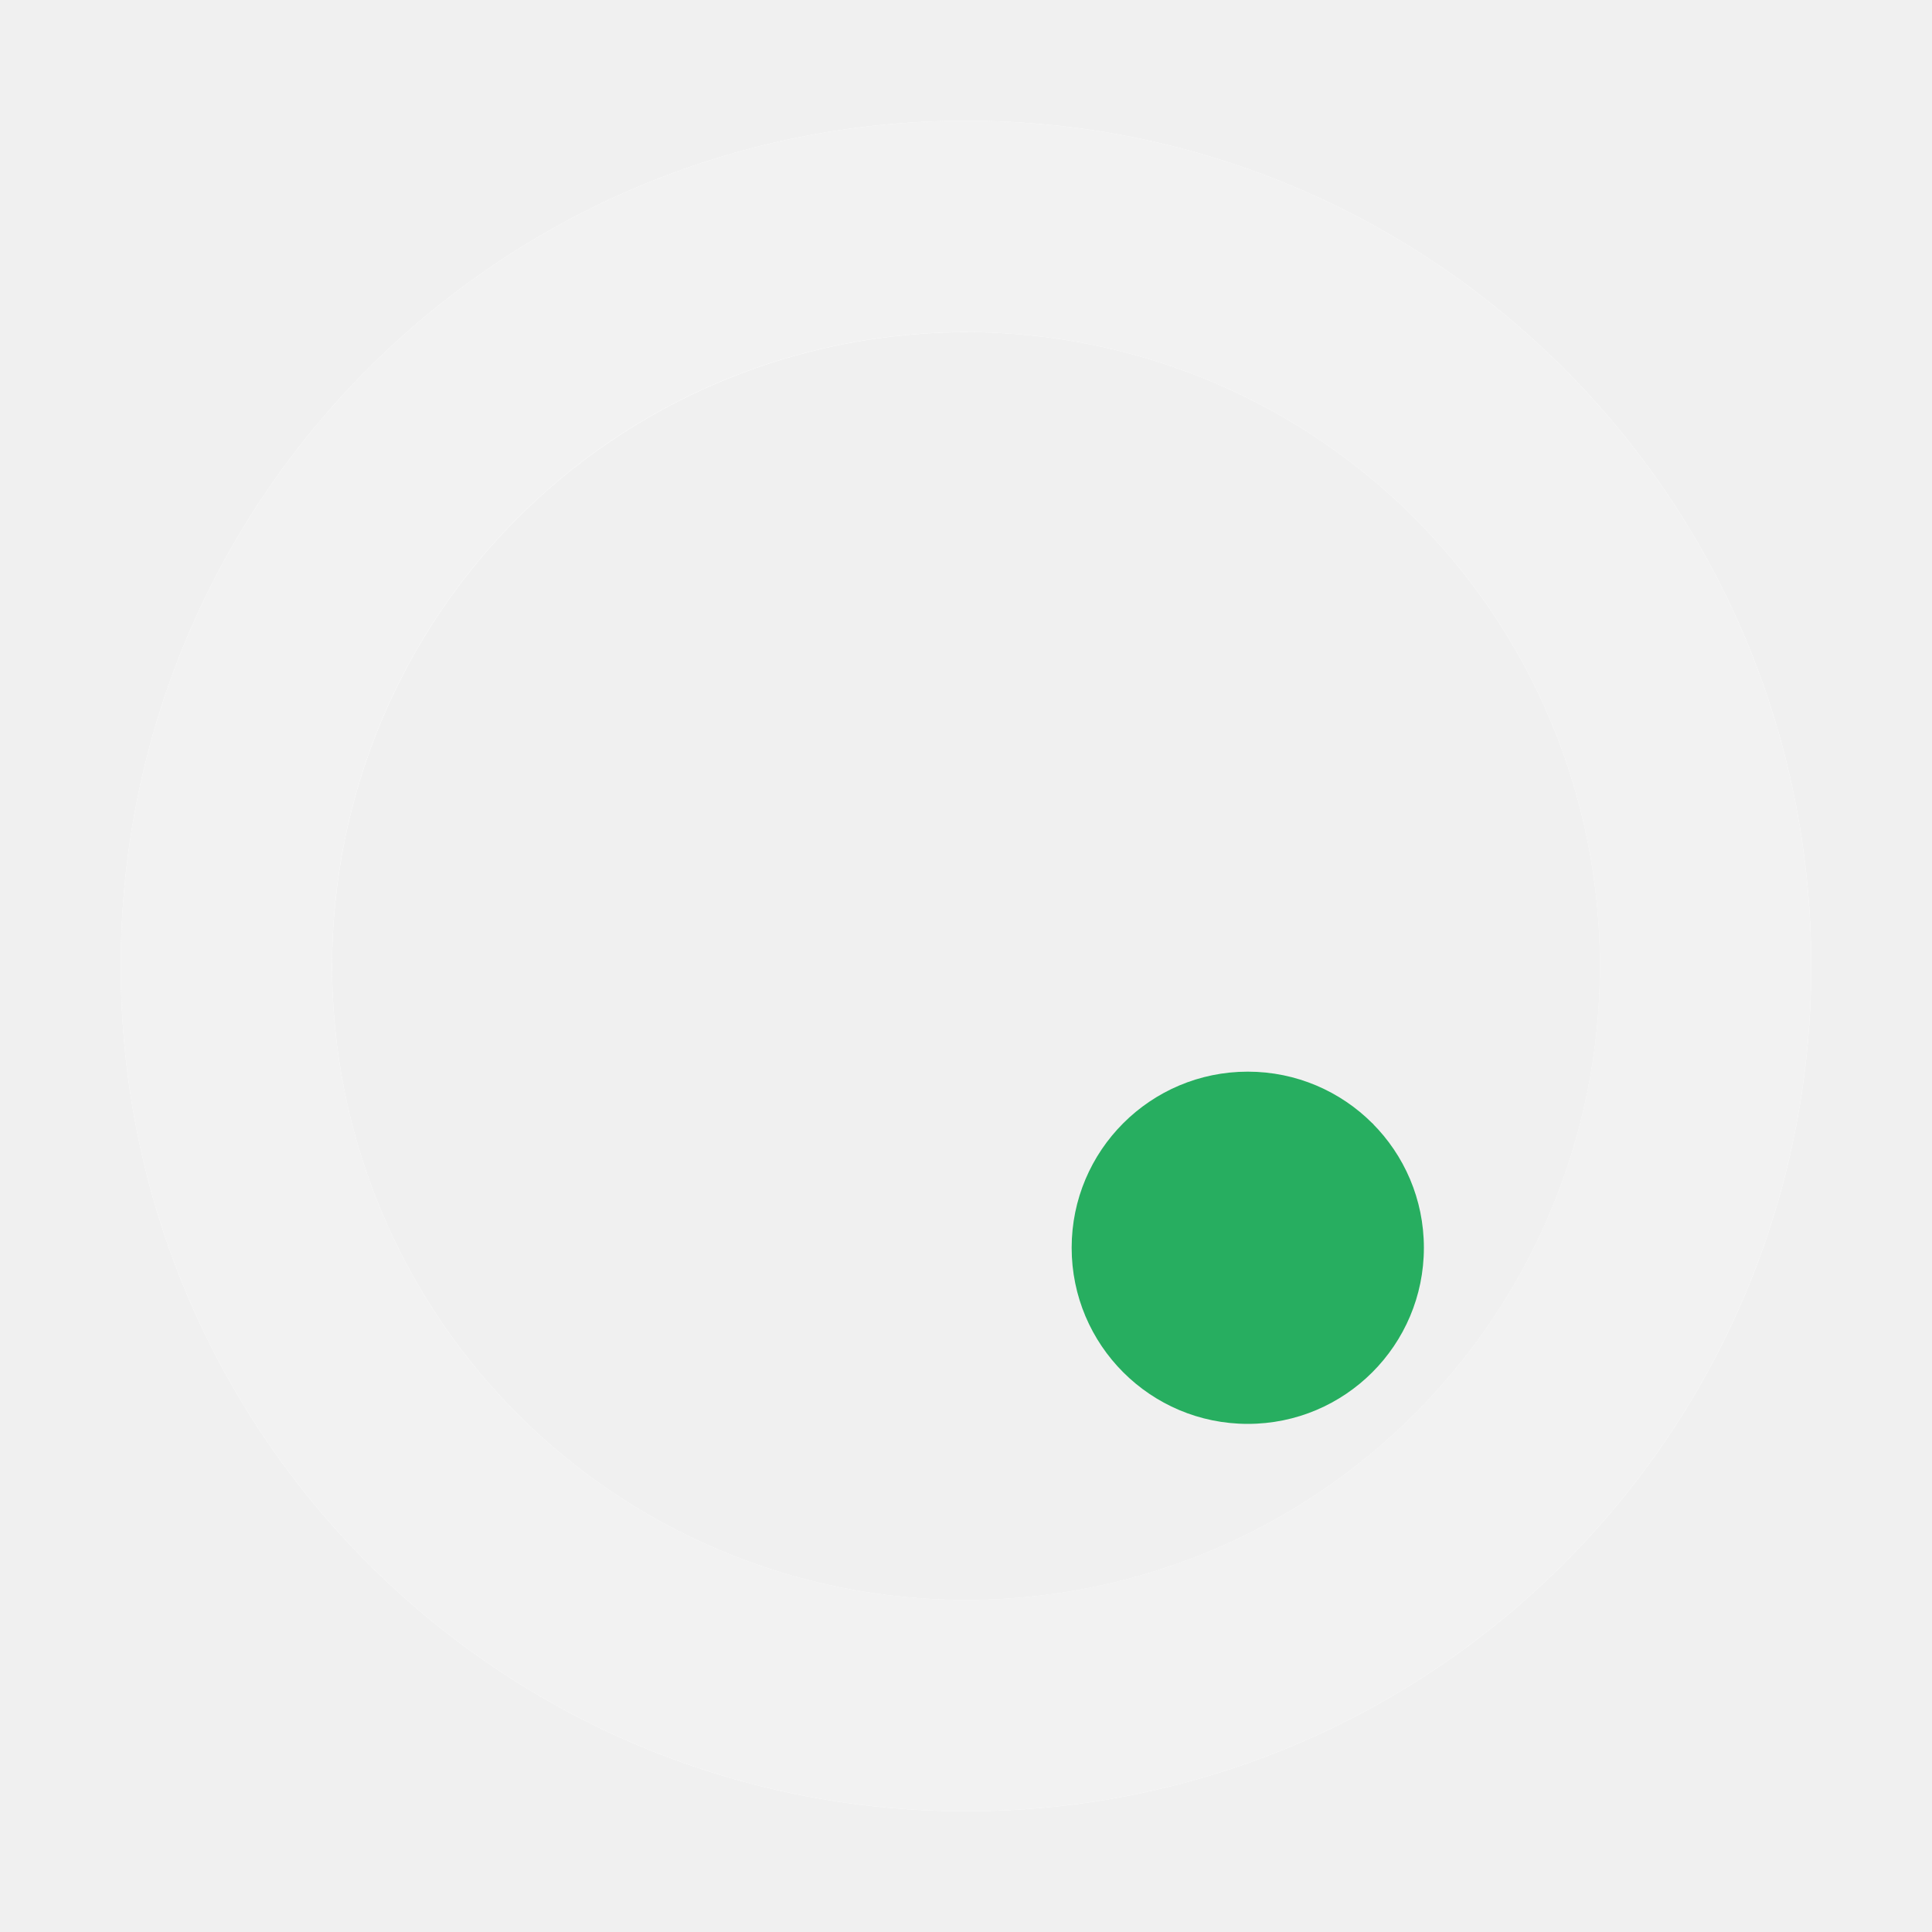
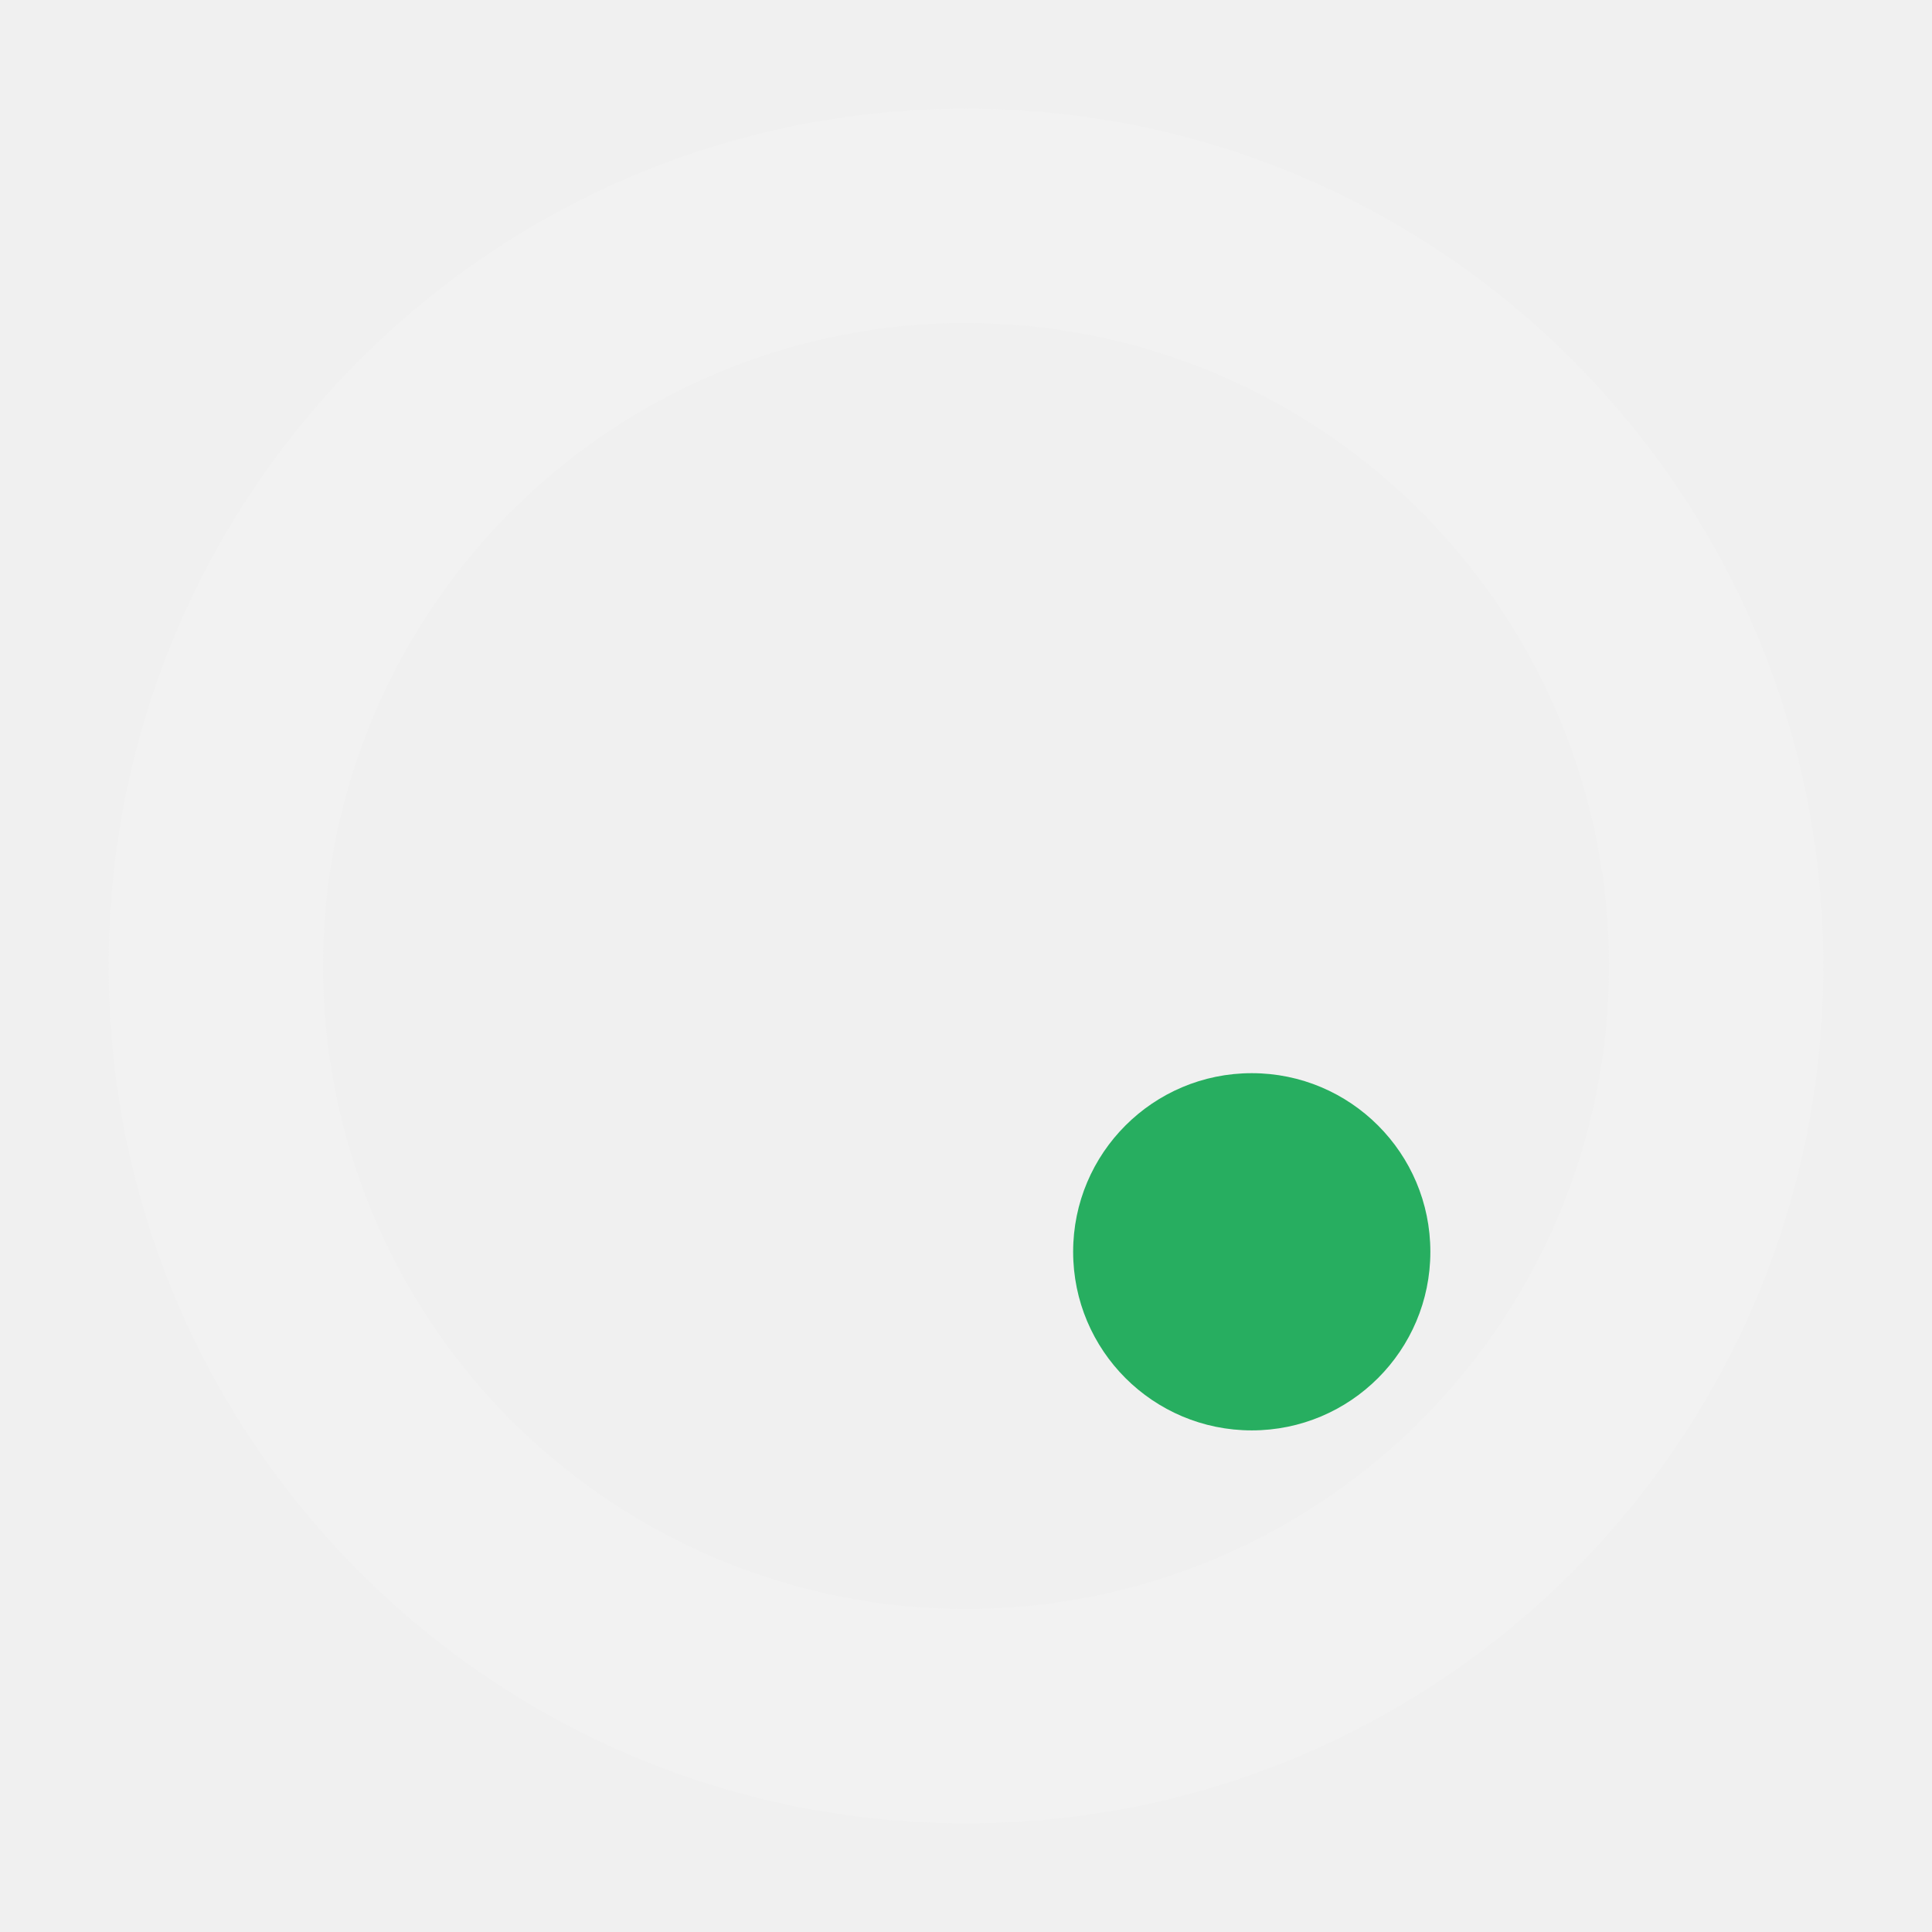
<svg xmlns="http://www.w3.org/2000/svg" id="svg2" height="32" width="32" version="1.1">
-   <g id="layer3" fill-rule="evenodd" transform="translate(0,-16)">
-     <g id="g6353" transform="matrix(.29167 0 0 .29167 -12 6.3333)">
-       <path id="path6340" d="m96 40a48 48 0 0 0 -48 48 48 48 0 0 0 48 48 48 48 0 0 0 48 -48 48 48 0 0 0 -48 -48zm0 12a36 36 0 0 1 3.594 0.18 36 36 0 0 1 3.559 0.537 36 36 0 0 1 3.486 0.891 36 36 0 0 1 3.381 1.234 36 36 0 0 1 3.24 1.565 36 36 0 0 1 3.066 1.881 36 36 0 0 1 2.865 2.178 36 36 0 0 1 2.633 2.453 36 36 0 0 1 2.375 2.703 36 36 0 0 1 2.094 2.928 36 36 0 0 1 1.791 3.121 36 36 0 0 1 1.469 3.285 36 36 0 0 1 1.135 3.414 36 36 0 0 1 0.789 3.512 36 36 0 0 1 0.434 3.572 36 36 0 0 1 0.09 2.547 36 36 0 0 1 -0.18 3.594 36 36 0 0 1 -0.537 3.559 36 36 0 0 1 -0.891 3.486 36 36 0 0 1 -1.234 3.381 36 36 0 0 1 -1.564 3.24 36 36 0 0 1 -1.881 3.068 36 36 0 0 1 -2.178 2.863 36 36 0 0 1 -2.453 2.633 36 36 0 0 1 -2.703 2.375 36 36 0 0 1 -2.928 2.094 36 36 0 0 1 -3.121 1.791 36 36 0 0 1 -3.285 1.469 36 36 0 0 1 -3.414 1.135 36 36 0 0 1 -3.512 0.789 36 36 0 0 1 -3.572 0.434 36 36 0 0 1 -2.547 0.09 36 36 0 0 1 -3.594 -0.18 36 36 0 0 1 -3.559 -0.537 36 36 0 0 1 -3.486 -0.891 36 36 0 0 1 -3.381 -1.234 36 36 0 0 1 -3.24 -1.564 36 36 0 0 1 -3.066 -1.881 36 36 0 0 1 -2.865 -2.178 36 36 0 0 1 -2.633 -2.453 36 36 0 0 1 -2.375 -2.703 36 36 0 0 1 -2.094 -2.928 36 36 0 0 1 -1.791 -3.121 36 36 0 0 1 -1.469 -3.285 36 36 0 0 1 -1.135 -3.409 36 36 0 0 1 -0.789 -3.512 36 36 0 0 1 -0.433 -3.572 36 36 0 0 1 -0.09 -2.547 36 36 0 0 1 0.18 -3.594 36 36 0 0 1 0.537 -3.559 36 36 0 0 1 0.891 -3.486 36 36 0 0 1 1.234 -3.381 36 36 0 0 1 1.565 -3.24 36 36 0 0 1 1.881 -3.066 36 36 0 0 1 2.178 -2.865 36 36 0 0 1 2.453 -2.633 36 36 0 0 1 2.703 -2.375 36 36 0 0 1 2.928 -2.094 36 36 0 0 1 3.121 -1.791 36 36 0 0 1 3.285 -1.469 36 36 0 0 1 3.414 -1.135 36 36 0 0 1 3.512 -0.789 36 36 0 0 1 3.572 -0.434 36 36 0 0 1 2.547 -0.089z" fill="#ffffff" />
-     </g>
-     <g>
-       <circle id="path6338" cx="20.667" cy="36.667" r="2.917" fill="#27ae60" />
-       <path id="path6443" d="m16 18a14 14 0 0 0 -14 14 14 14 0 0 0 14 14 14 14 0 0 0 14 -14 14 14 0 0 0 -14 -14zm0 3.5a10.5 10.5 0 0 1 1.048 0.052 10.5 10.5 0 0 1 1.038 0.157 10.5 10.5 0 0 1 1.017 0.26 10.5 10.5 0 0 1 0.986 0.36 10.5 10.5 0 0 1 0.945 0.456 10.5 10.5 0 0 1 0.894 0.549 10.5 10.5 0 0 1 0.836 0.635 10.5 10.5 0 0 1 0.768 0.716 10.5 10.5 0 0 1 0.693 0.788 10.5 10.5 0 0 1 0.611 0.854 10.5 10.5 0 0 1 0.522 0.91 10.5 10.5 0 0 1 0.428 0.958 10.5 10.5 0 0 1 0.331 0.996 10.5 10.5 0 0 1 0.23 1.024 10.5 10.5 0 0 1 0.126 1.042 10.5 10.5 0 0 1 0.026 0.743 10.5 10.5 0 0 1 -0.052 1.048 10.5 10.5 0 0 1 -0.157 1.038 10.5 10.5 0 0 1 -0.26 1.017 10.5 10.5 0 0 1 -0.36 0.986 10.5 10.5 0 0 1 -0.456 0.945 10.5 10.5 0 0 1 -0.549 0.895 10.5 10.5 0 0 1 -0.635 0.835 10.5 10.5 0 0 1 -0.716 0.768 10.5 10.5 0 0 1 -0.788 0.693 10.5 10.5 0 0 1 -0.854 0.611 10.5 10.5 0 0 1 -0.91 0.522 10.5 10.5 0 0 1 -0.958 0.428 10.5 10.5 0 0 1 -0.996 0.331 10.5 10.5 0 0 1 -1.024 0.23 10.5 10.5 0 0 1 -1.042 0.126 10.5 10.5 0 0 1 -0.743 0.026 10.5 10.5 0 0 1 -1.048 -0.052 10.5 10.5 0 0 1 -1.037 -0.156 10.5 10.5 0 0 1 -1.017 -0.26 10.5 10.5 0 0 1 -0.986 -0.36 10.5 10.5 0 0 1 -0.945 -0.456 10.5 10.5 0 0 1 -0.894 -0.549 10.5 10.5 0 0 1 -0.836 -0.635 10.5 10.5 0 0 1 -0.768 -0.715 10.5 10.5 0 0 1 -0.693 -0.789 10.5 10.5 0 0 1 -0.611 -0.854 10.5 10.5 0 0 1 -0.522 -0.91 10.5 10.5 0 0 1 -0.428 -0.958 10.5 10.5 0 0 1 -0.331 -0.996 10.5 10.5 0 0 1 -0.23 -1.024 10.5 10.5 0 0 1 -0.127 -1.042 10.5 10.5 0 0 1 -0.026 -0.743 10.5 10.5 0 0 1 0.052 -1.048 10.5 10.5 0 0 1 0.157 -1.038 10.5 10.5 0 0 1 0.26 -1.017 10.5 10.5 0 0 1 0.36 -0.986 10.5 10.5 0 0 1 0.456 -0.945 10.5 10.5 0 0 1 0.549 -0.894 10.5 10.5 0 0 1 0.635 -0.836 10.5 10.5 0 0 1 0.716 -0.768 10.5 10.5 0 0 1 0.788 -0.693 10.5 10.5 0 0 1 0.854 -0.611 10.5 10.5 0 0 1 0.91 -0.522 10.5 10.5 0 0 1 0.958 -0.428 10.5 10.5 0 0 1 0.996 -0.331 10.5 10.5 0 0 1 1.024 -0.23 10.5 10.5 0 0 1 1.042 -0.126 10.5 10.5 0 0 1 0.743 -0.026z" fill="#f2f2f2" />
-       <path id="path6598" d="m22.759 34.635-0.03-0.03-0.001 0.001a2.917 2.917 0 0 1 0.031 0.029z" fill="#000000" />
+   <g id="layer3" fill-rule="evenodd" transform="matrix(.16706 0 0 .16706 -.037647 24.019)">
+     <g id="g7">
+       <circle id="path6338" cy="-19.667" cx="124.33" r="17.708" fill="#27ae60" />
+       <path id="path6443" fill="#f2f2f2" d="m96-133a85 85 0 0 0 -85 85 85 85 0 0 0 85 85 85 85 0 0 0 85 -85 85 85 0 0 0 -85 -85zm0 21.25a63.75 63.75 0 0 1 6.364 0.318 63.75 63.75 0 0 1 6.302 0.951 63.75 63.75 0 0 1 6.174 1.577 63.75 63.75 0 0 1 5.987 2.186 63.75 63.75 0 0 1 5.738 2.77 63.75 63.75 0 0 1 5.43 3.331 63.75 63.75 0 0 1 5.074 3.856 63.75 63.75 0 0 1 4.662 4.344 63.75 63.75 0 0 1 4.206 4.787 63.75 63.75 0 0 1 3.708 5.184 63.75 63.75 0 0 1 3.172 5.527 63.75 63.75 0 0 1 2.601 5.817 63.75 63.75 0 0 1 2.01 6.046 63.75 63.75 0 0 1 1.397 6.219 63.75 63.75 0 0 1 0.768 6.326 63.75 63.75 0 0 1 0.159 4.51 63.75 63.75 0 0 1 -0.318 6.364 63.75 63.75 0 0 1 -0.951 6.302 63.75 63.75 0 0 1 -1.577 6.174 63.75 63.75 0 0 1 -2.186 5.987 63.75 63.75 0 0 1 -2.77 5.738 63.75 63.75 0 0 1 -3.331 5.434 63.75 63.75 0 0 1 -3.856 5.07 63.75 63.75 0 0 1 -4.344 4.662 63.75 63.75 0 0 1 -4.787 4.206 63.75 63.75 0 0 1 -5.184 3.708 63.75 63.75 0 0 1 -5.527 3.172 63.75 63.75 0 0 1 -5.817 2.601 63.75 63.75 0 0 1 -6.046 2.01 63.75 63.75 0 0 1 -6.219 1.397 63.75 63.75 0 0 1 -6.326 0.768 63.75 63.75 0 0 1 -4.51 0.159 63.75 63.75 0 0 1 -6.364 -0.318 63.75 63.75 0 0 1 -6.302 -0.951 63.75 63.75 0 0 1 -6.176 -1.587 63.75 63.75 0 0 1 -5.987 -2.185 63.75 63.75 0 0 1 -5.738 -2.771 63.75 63.75 0 0 1 -5.43 -3.331 63.75 63.75 0 0 1 -5.074 -3.856 63.75 63.75 0 0 1 -4.662 -4.344 63.75 63.75 0 0 1 -4.206 -4.787 63.75 63.75 0 0 1 -3.708 -5.184 63.75 63.75 0 0 1 -3.172 -5.527 63.75 63.75 0 0 1 -2.601 -5.817 63.75 63.75 0 0 1 -2.009 -6.046 63.75 63.75 0 0 1 -1.397 -6.219 63.75 63.75 0 0 1 -0.768 -6.326 63.75 63.75 0 0 1 -0.159 -4.51 63.75 63.75 0 0 1 0.318 -6.364 63.75 63.75 0 0 1 0.951 -6.302 63.75 63.75 0 0 1 1.577 -6.174 63.75 63.75 0 0 1 2.186 -5.987 63.75 63.75 0 0 1 2.77 -5.738 63.75 63.75 0 0 1 3.331 -5.43 63.75 63.75 0 0 1 3.856 -5.074 63.75 63.75 0 0 1 4.344 -4.662 63.75 63.75 0 0 1 4.787 -4.206 63.75 63.75 0 0 1 5.184 -3.708 63.75 63.75 0 0 1 5.527 -3.172 63.75 63.75 0 0 1 5.817 -2.601 63.75 63.75 0 0 1 6.046 -2.01 63.75 63.75 0 0 1 6.219 -1.397 63.75 63.75 0 0 1 6.326 -0.768 63.75 63.75 0 0 1 4.51 -0.159z" />
    </g>
  </g>
</svg>
